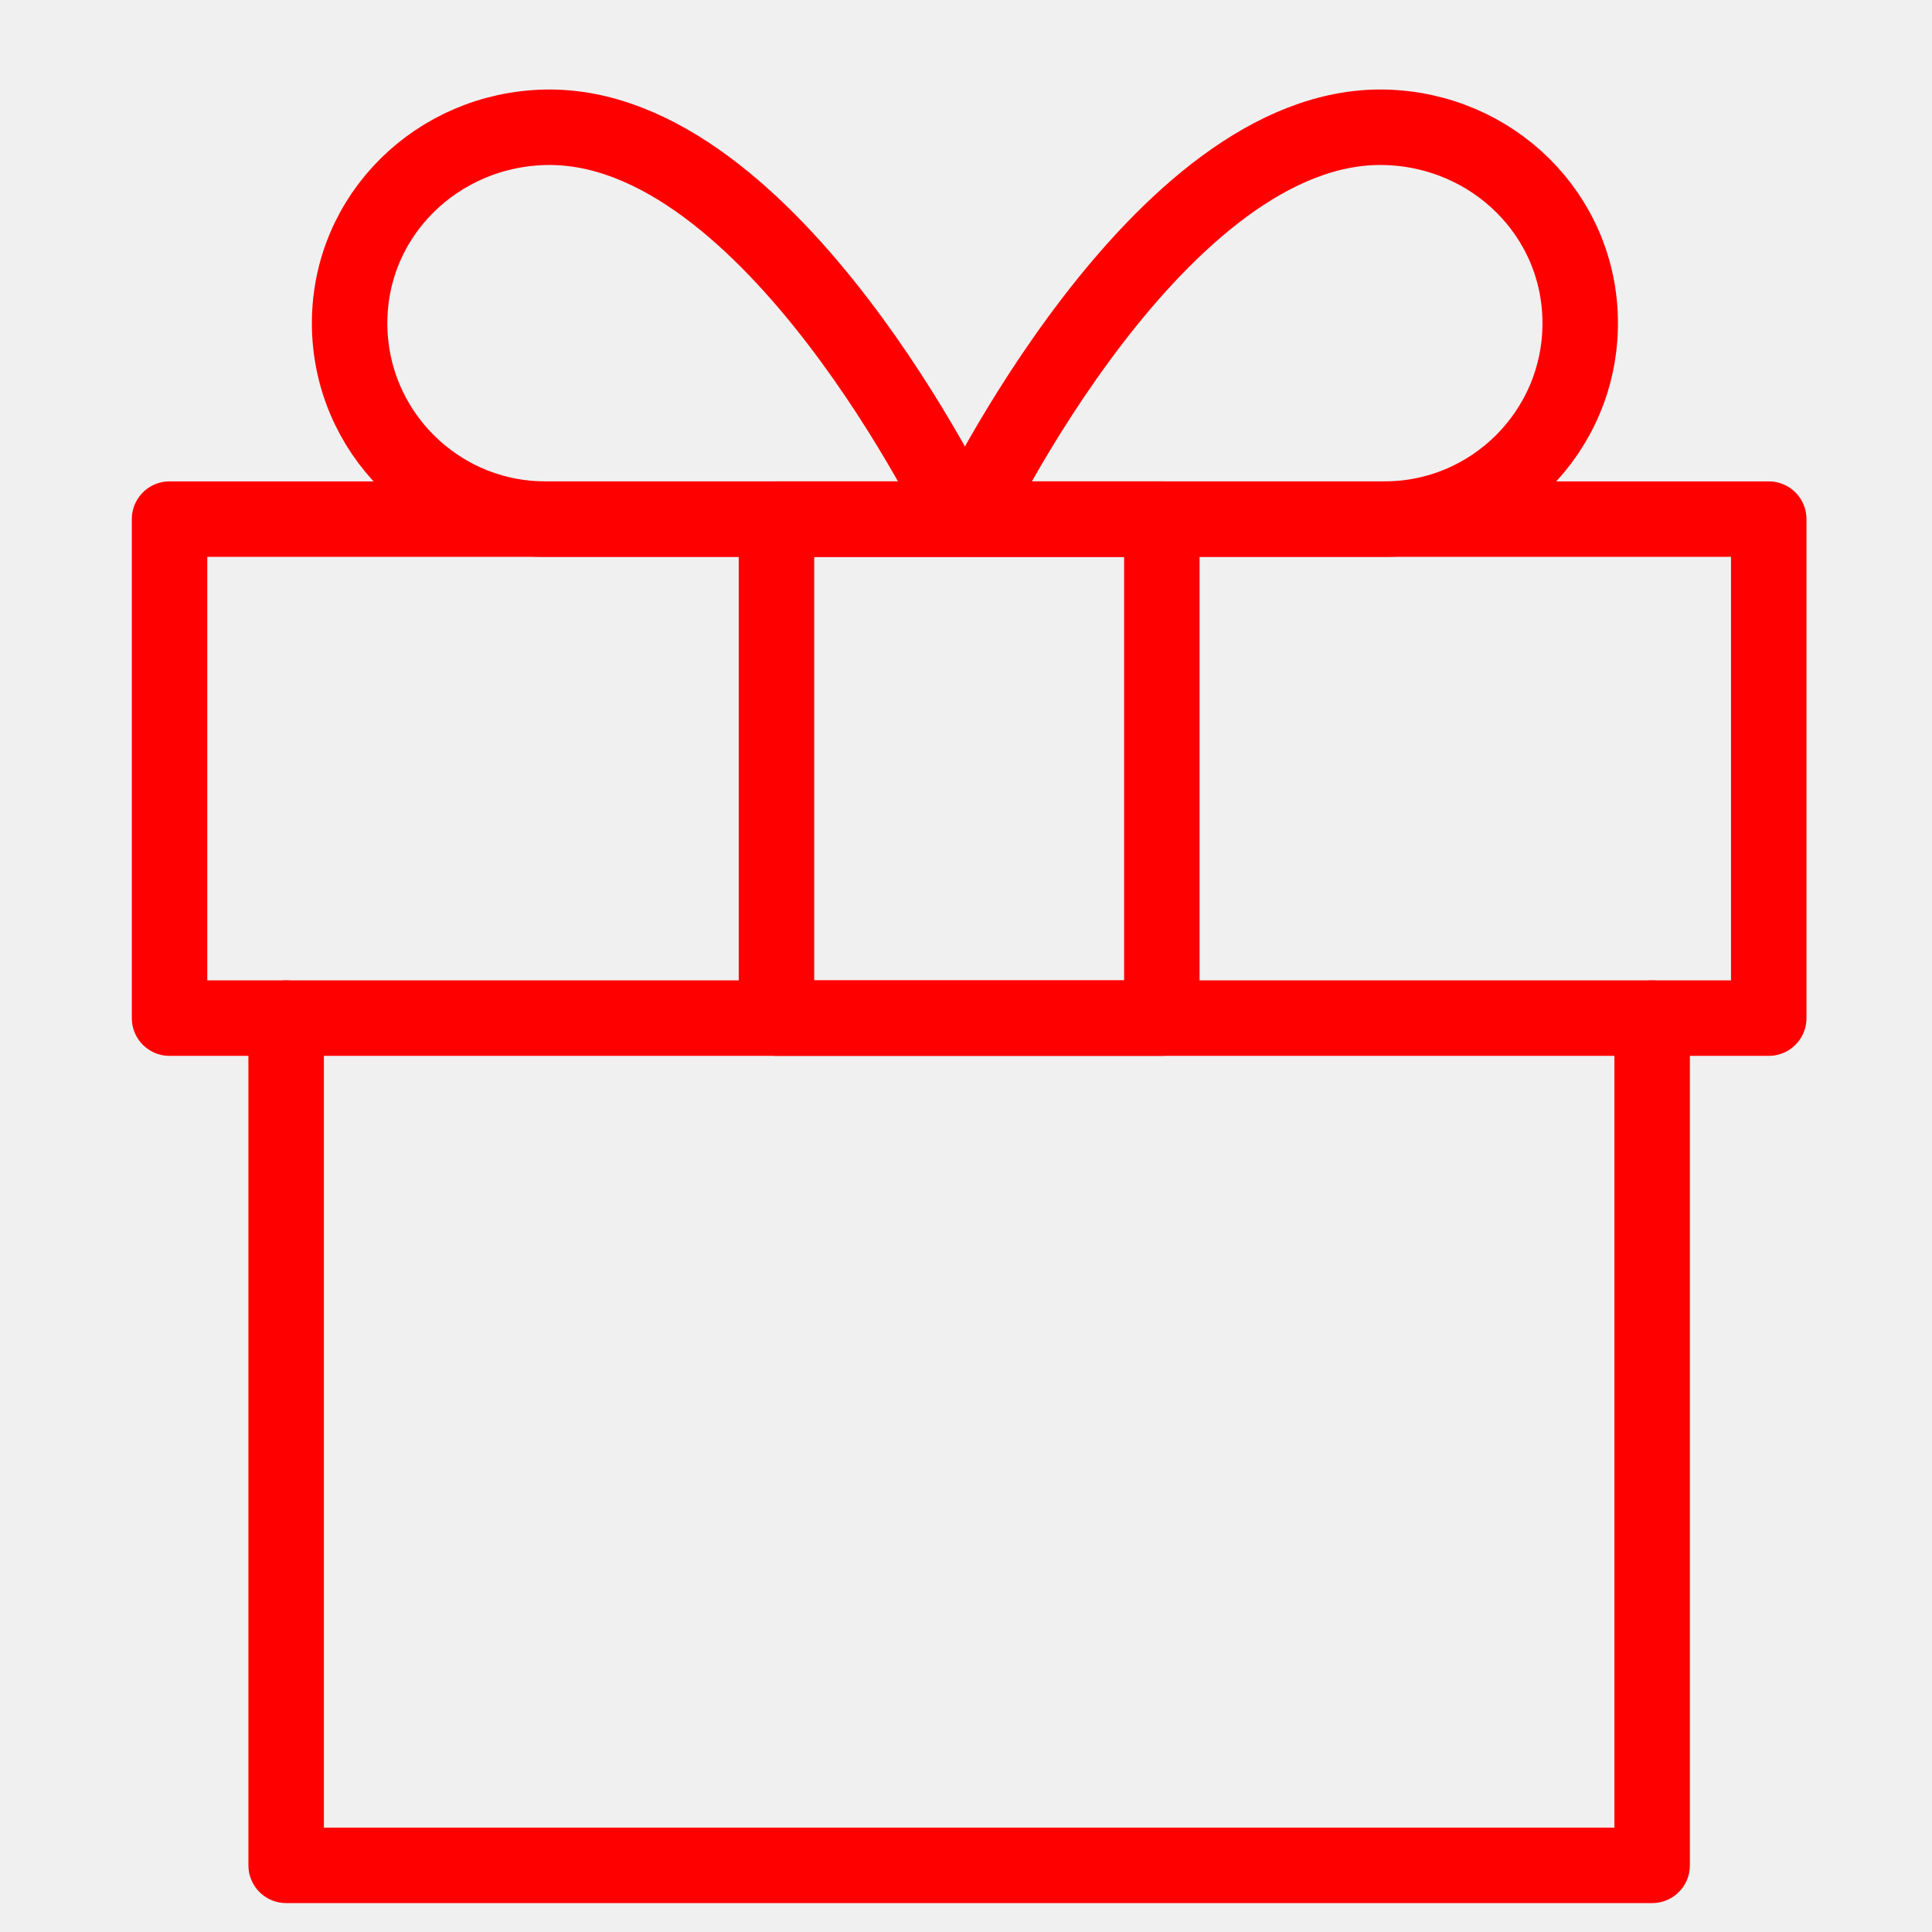
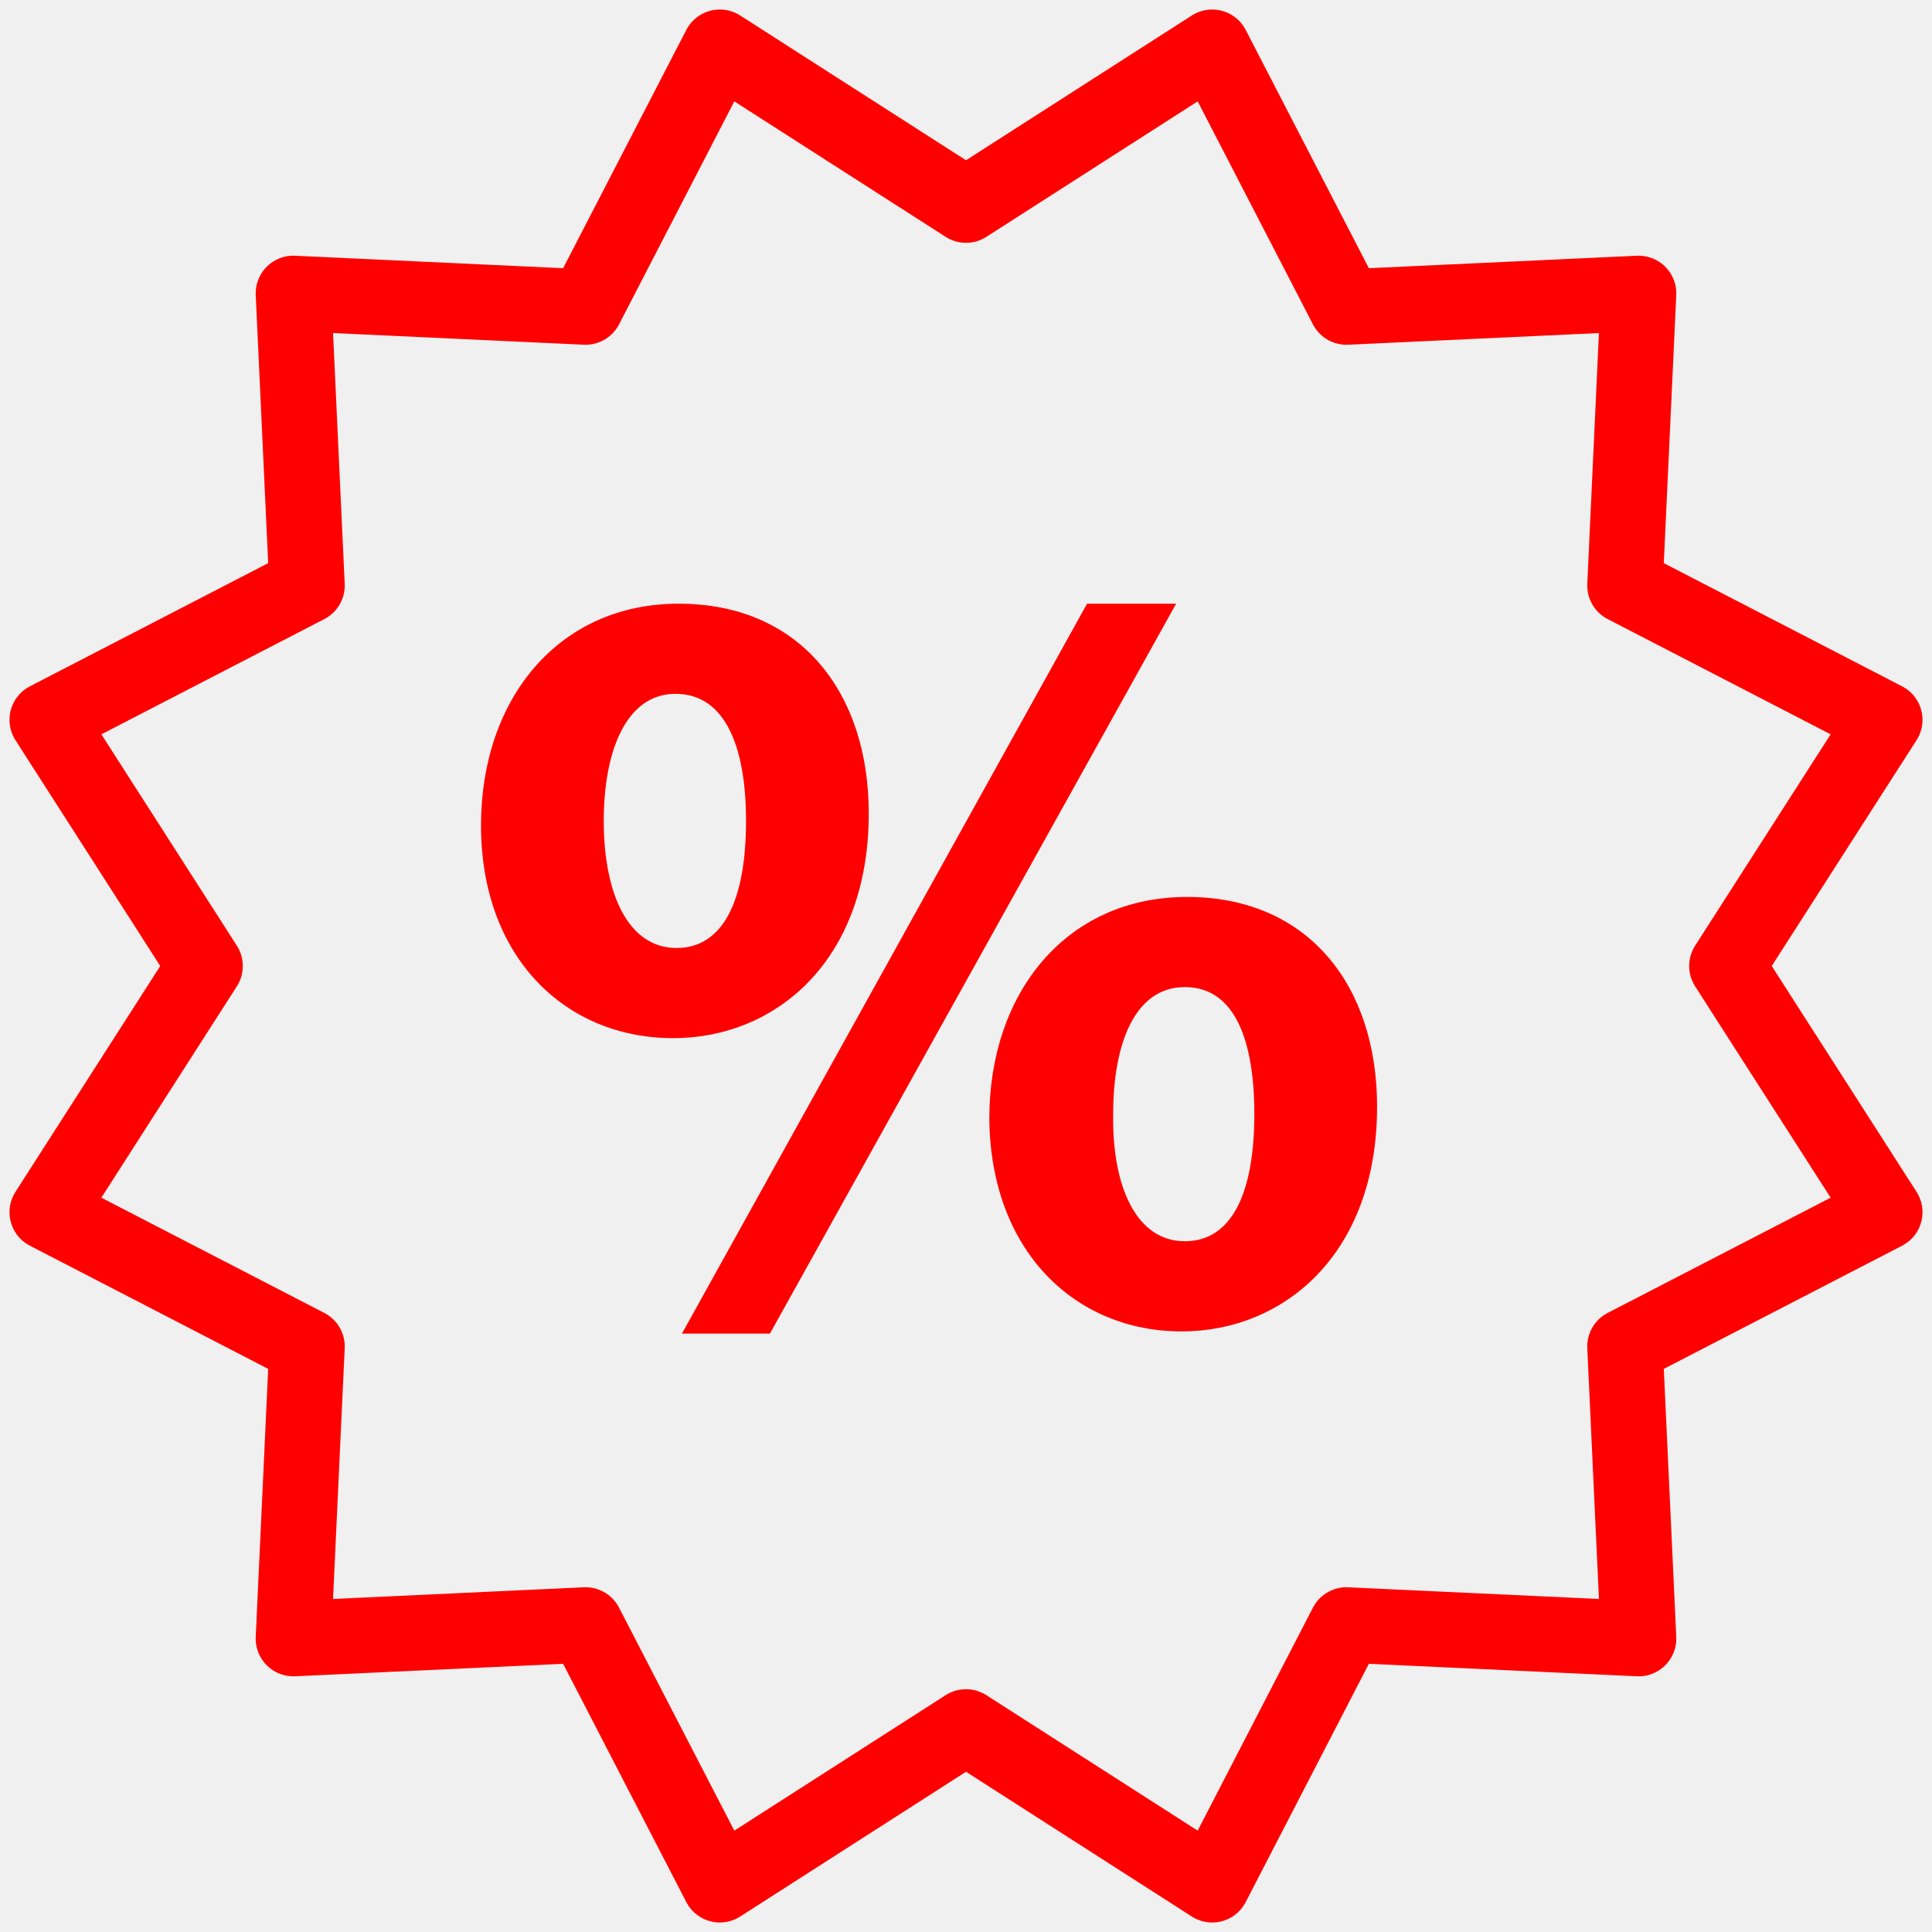
<svg xmlns="http://www.w3.org/2000/svg" version="1.1" id="Calque_2" x="0px" y="0px" width="128px" height="128px" viewBox="0 0 128 128" enable-background="new 0 0 128 128" xml:space="preserve">
  <g id="Calque_2_2_" display="none">
    <g display="inline">
-       <path fill="none" d="M63.4,67.604c9.407,0,15.547-12.935,16.563-26.151h-30.49c-0.851,0.106-1.718,0.198-2.616,0.25    C47.932,54.831,54.053,67.604,63.4,67.604z" />
-       <path fill="none" d="M91.273,78.268l-9.646-3.521l-15.432,8.746L60.257,83.4l-15.506-8.65l-9.566,3.52    c-1.507,0.729-19.394,9.84-18.328,33.111c0.541,0.855,3.165,4.105,11.531,4.176c-0.264-4.406-0.719-14.238-0.156-22.854    l4.739,0.311c-0.606,9.285,0.032,20.395,0.246,23.604c5.498,4.866,17.007,7.821,30.305,7.707    c12.979-0.097,24.488-3.099,29.764-7.705c0.194-3.279,0.78-14.627,0.146-23.754l4.738-0.332c0.596,8.51,0.18,18.563-0.063,23.021    c8.268-0.072,10.908-3.268,11.492-4.188C110.65,88.135,92.824,79.016,91.273,78.268z" />
-       <path fill="#FF0000" d="M34.129,41.45h6.227c0,0.002,0,0.004,0,0.006c-1.305,2.819-1.772,7.667,4.469,13.882    c3.377,9.688,9.662,17.016,18.576,17.016c8.738,0,15.188-7.481,18.631-17.413c5.836-6.035,5.342-10.733,4.063-13.491h6.23    c1.215,0,2.197-0.984,2.197-2.199c0-1.214-0.982-2.199-2.197-2.199h-2.939c0.016-0.334,0.021-0.671,0.021-1.009    c0-10.568-6.18-19.661-15.057-23.763c0.025,1.039,0.031,2.212,0.031,3.533v3.8c0,10.968-0.596,11.62-10.621,11.62    c-10.028,0-10.623-0.652-10.623-11.62v-3.8c0-1.326,0.009-2.498,0.042-3.54c-8.881,4.101-15.063,13.198-15.063,23.77    c0,0.341,0.03,0.673,0.046,1.009h-4.039c-1.214,0-2.199,0.985-2.199,2.199C31.93,40.465,32.915,41.45,34.129,41.45z M49.472,41.45    h30.489c-1.016,13.219-7.154,26.153-16.563,26.153c-9.348,0-15.468-12.772-16.543-25.903    C47.754,41.648,48.621,41.557,49.472,41.45z" />
-       <path fill="#FF0000" d="M93.184,73.918l-14.209-5.195l-12.676,7.414h-6.221l-12.676-7.424l-13.957,5.133l-0.173,0.07    c-0.229,0.104-22.684,10.775-21.134,38.211l0.021,0.354l0.12,0.332c0.119,0.32,2.909,7.502,16.378,7.502    c0.5,0,1.019-0.016,1.55-0.035c6.384,5.541,18.402,8.799,32.666,8.799c0.229,0,0.455-0.002,0.684-0.004    c11.189-0.078,25.395-2.453,32.746-8.793c14.754,0.547,17.746-7.135,17.869-7.471l0.123-0.33l0.021-0.354    C115.865,84.693,93.41,74.021,93.184,73.918z M109.598,111.363c-0.586,0.924-3.227,4.119-11.492,4.191    c0.24-4.463,0.656-14.514,0.064-23.021l-4.74,0.33c0.637,9.127,0.051,20.477-0.146,23.754c-5.272,4.609-16.783,7.611-29.762,7.705    c-13.298,0.115-24.809-2.84-30.306-7.707c-0.213-3.213-0.852-14.316-0.246-23.604L28.231,92.7    c-0.563,8.614-0.108,18.446,0.156,22.854c-8.366-0.066-10.99-3.318-11.531-4.176C15.791,88.107,33.677,78.99,35.184,78.268    l9.566-3.52l15.506,8.648l5.938,0.092l15.436-8.746l9.646,3.521C92.824,79.016,110.65,88.135,109.598,111.363z" />
-       <path fill="#FF0000" d="M71.688,11.224c-0.084-1.763-0.279-2.937-0.77-3.485c-0.77-0.865-3.1-0.907-7.152-0.907    c-3.995,0-6.395,0-7.164,0.853c-0.487,0.541-0.682,1.733-0.763,3.539c2.496-0.824,5.156-1.275,7.921-1.275    C66.529,9.947,69.191,10.398,71.688,11.224z" />
-       <path fill="#FF0000" d="M55.781,19.612c0,4.501,0,7.218,0.823,8.129c0.77,0.852,3.175,0.852,7.162,0.852    c3.984,0,6.391,0,7.158-0.852c0.824-0.911,0.824-3.627,0.824-8.129v-3.8c0-1.835-0.004-3.353-0.063-4.589    c-2.496-0.824-5.158-1.275-7.93-1.275c-2.765,0-5.425,0.451-7.921,1.275c-0.055,1.239-0.059,2.759-0.059,4.589v3.8H55.781z" />
+       <path fill="none" d="M63.4,67.604c9.407,0,15.547-12.935,16.563-26.15h-30.49c-0.851,0.106-1.718,0.198-2.616,0.25    C47.932,54.831,54.053,67.604,63.4,67.604z" />
+       <path fill="none" d="M91.273,78.268l-9.646-3.521l-15.432,8.746L60.257,83.4l-15.506-8.65l-9.566,3.52    c-1.507,0.729-19.394,9.84-18.328,33.111c0.541,0.855,3.165,4.105,11.531,4.176c-0.264-4.406-0.719-14.238-0.156-22.854    l4.739,0.311c-0.606,9.285,0.032,20.396,0.246,23.604c5.498,4.866,17.007,7.821,30.305,7.707    c12.979-0.097,24.488-3.099,29.764-7.705c0.194-3.279,0.78-14.627,0.146-23.754l4.738-0.332c0.596,8.51,0.18,18.563-0.063,23.021    c8.268-0.072,10.908-3.268,11.492-4.188C110.65,88.135,92.824,79.016,91.273,78.268z" />
+       <path fill="#FF0000" d="M34.129,41.45h6.227c0,0.002,0,0.004,0,0.006c-1.305,2.819-1.772,7.667,4.469,13.882    c3.377,9.688,9.662,17.016,18.576,17.016c8.738,0,15.188-7.48,18.631-17.413c5.836-6.035,5.342-10.733,4.063-13.491h6.229    c1.215,0,2.196-0.984,2.196-2.199c0-1.214-0.981-2.199-2.196-2.199h-2.938c0.016-0.334,0.021-0.671,0.021-1.009    c0-10.568-6.181-19.661-15.058-23.763c0.025,1.039,0.031,2.212,0.031,3.533v3.8c0,10.968-0.596,11.62-10.621,11.62    c-10.028,0-10.623-0.652-10.623-11.62v-3.8c0-1.326,0.009-2.498,0.042-3.54c-8.881,4.101-15.063,13.198-15.063,23.77    c0,0.341,0.03,0.673,0.046,1.009h-4.039c-1.214,0-2.199,0.985-2.199,2.199C31.93,40.465,32.915,41.45,34.129,41.45z M49.472,41.45    h30.489c-1.016,13.219-7.154,26.153-16.563,26.153c-9.348,0-15.468-12.772-16.543-25.903    C47.754,41.648,48.621,41.557,49.472,41.45z" />
+       <path fill="#FF0000" d="M93.184,73.918l-14.209-5.195l-12.676,7.414h-6.221l-12.676-7.424l-13.957,5.133l-0.173,0.07    c-0.229,0.104-22.684,10.775-21.134,38.211l0.021,0.354l0.12,0.332c0.119,0.32,2.909,7.502,16.378,7.502    c0.5,0,1.019-0.016,1.55-0.035c6.384,5.541,18.402,8.8,32.666,8.8c0.229,0,0.455-0.002,0.684-0.004    c11.189-0.078,25.395-2.453,32.746-8.793c14.754,0.547,17.746-7.136,17.869-7.472l0.123-0.33l0.021-0.354    C115.865,84.693,93.41,74.021,93.184,73.918z M109.598,111.363c-0.586,0.924-3.227,4.119-11.492,4.191    c0.24-4.464,0.656-14.515,0.064-23.021l-4.74,0.33c0.637,9.127,0.051,20.477-0.146,23.754c-5.272,4.609-16.783,7.611-29.762,7.705    c-13.298,0.115-24.809-2.84-30.306-7.707c-0.213-3.213-0.852-14.316-0.246-23.604L28.231,92.7    c-0.563,8.614-0.108,18.446,0.156,22.854c-8.366-0.066-10.99-3.318-11.531-4.177c-1.065-23.271,16.821-32.388,18.328-33.11    l9.566-3.52l15.506,8.648l5.938,0.092l15.437-8.746l9.646,3.521C92.824,79.016,110.65,88.135,109.598,111.363z" />
+       <path fill="#FF0000" d="M71.688,11.224c-0.084-1.763-0.278-2.937-0.77-3.485c-0.77-0.865-3.1-0.907-7.152-0.907    c-3.995,0-6.395,0-7.164,0.853c-0.487,0.541-0.682,1.733-0.763,3.539c2.496-0.824,5.156-1.275,7.921-1.275    C66.529,9.947,69.191,10.398,71.688,11.224z" />
+       <path fill="#FF0000" d="M55.781,19.612c0,4.501,0,7.218,0.823,8.129c0.77,0.852,3.175,0.852,7.162,0.852    c3.984,0,6.391,0,7.158-0.852c0.824-0.911,0.824-3.627,0.824-8.129v-3.8c0-1.835-0.004-3.353-0.063-4.589    c-2.496-0.824-5.158-1.275-7.931-1.275c-2.765,0-5.425,0.451-7.921,1.275c-0.055,1.239-0.059,2.759-0.059,4.589v3.8H55.781z" />
    </g>
  </g>
  <g id="Calque_3_1_" display="none">
    <g display="inline">
-       <path fill="#FF0000" d="M78.176,38.32c3.781-18.104-7.773-28.311-22.814-28.311c-26.96,0-22.255,29.539-22.255,29.539    c0.029,0.003,0.058,0.004,0.087,0.007c-1.231,2.785-1.595,7.457,4.25,13.417c3.339,9.768,9.626,17.189,18.576,17.189    c8.621,0,14.998-7.314,18.445-17.069C81.426,46.075,79.783,40.83,78.176,38.32z M56.02,65.436    c-9.302,0-15.394-12.709-16.463-25.775c11.693-0.688,19.433-6.228,23.595-10.293c1.979,3.558,6.075,5.944,9.485,7.399    C72.295,50.78,66.006,65.436,56.02,65.436z" />
+       <path fill="#FF0000" d="M78.176,38.32c3.781-18.104-7.773-28.311-22.814-28.311c-26.96,0-22.255,29.539-22.255,29.539    c0.029,0.003,0.058,0.004,0.087,0.007c-1.231,2.785-1.595,7.457,4.25,13.417c3.339,9.768,9.626,17.189,18.576,17.189    c8.621,0,14.998-7.314,18.445-17.069C81.426,46.075,79.783,40.83,78.176,38.32z M56.02,65.436    c-9.302,0-15.394-12.708-16.463-25.774c11.693-0.688,19.433-6.228,23.595-10.293c1.979,3.558,6.075,5.944,9.485,7.399    C72.295,50.78,66.006,65.436,56.02,65.436z" />
    </g>
    <g display="inline">
-       <path fill="none" d="M50.838,120.217c-0.81-0.252-1.482-0.887-1.742-1.74L35.443,73.42c-0.232-0.768-0.098-1.563,0.309-2.188    l-8.486,3.121c-1.233,0.594-20.855,10.443-19.47,35.432c0.221,0.514,2.729,5.713,13.817,5.713    c0.459-0.002,0.944-0.016,1.438-0.033c0.035-0.002,0.071-0.004,0.105-0.004c0.631,0,1.243,0.229,1.721,0.645    c5.126,4.449,14.591,7.326,25.879,7.975l-0.196-0.201L50.838,120.217z" />
-       <path fill="none" d="M84.803,74.373l-8.34-3.066c0.402,0.627,0.537,1.418,0.305,2.184l-13.801,45.545    c-0.257,0.854-0.926,1.484-1.732,1.738l0.236,3.104l-0.139,0.144c9.482-0.644,20.119-2.948,25.883-7.916    c0.502-0.437,1.146-0.646,1.813-0.638c0.477,0.019,0.941,0.031,1.393,0.031c11.021-0.002,13.566-5.142,13.816-5.715    C105.607,85.096,86.465,75.186,84.803,74.373z" />
-       <path fill="#FF0000" d="M86.918,69.563c-0.063-0.025-0.121-0.053-0.184-0.072l-13.566-4.994c-1.326-0.488-2.801,0.162-3.336,1.467    l-1.795,4.373c-0.27,0.662-0.264,1.4,0.023,2.061c0.289,0.648,0.83,1.162,1.5,1.402l1.461,0.539l-8.792,29.02l-0.903-15.814    c-0.015-0.24-0.06-0.473-0.136-0.691l2.426-3.439c0.455-0.646,0.596-1.461,0.383-2.223c-0.045-0.16-0.053-0.188-1.699-4.453    c-0.416-1.076-1.477-1.752-2.623-1.676c-0.276,0.01-1.619,0.018-3.659,0.018c-2.043,0-3.385-0.008-3.663-0.018    c-1.139-0.086-2.203,0.594-2.621,1.668c-2.023,5.205-2.023,5.205-1.583,6.215c0.072,0.166,0.159,0.318,0.263,0.469l2.427,3.439    c-0.074,0.222-0.121,0.451-0.134,0.691l-0.873,15.258L41.19,74.271l1.304-0.48c0.671-0.246,1.213-0.756,1.5-1.41    c0.286-0.652,0.294-1.396,0.021-2.061l-1.811-4.371c-0.541-1.301-2.014-1.945-3.333-1.459l-13.398,4.926    c-0.032,0.01-0.063,0.021-0.093,0.035l-0.174,0.07c-0.033,0.016-0.064,0.025-0.095,0.043c-0.242,0.107-24.2,11.438-22.556,40.561    l0.02,0.352c0.015,0.26,0.067,0.516,0.156,0.758l0.12,0.326c0.345,0.939,3.797,9.189,18.767,9.189    c0.206,0,0.415-0.004,0.628-0.008c7.023,5.557,19.108,8.725,33.408,8.725h0.011l0.697-0.002    c5.388-0.039,23.369-0.793,33.474-8.721c0.195,0.004,0.393,0.006,0.582,0.006c14.988-0.002,18.422-8.256,18.764-9.193l0.119-0.328    c0.09-0.238,0.143-0.488,0.154-0.746l0.021-0.354C111.125,80.963,87.16,69.672,86.918,69.563z M50.56,81.691    c-0.009-0.021,1.623-4.215,1.623-4.215c0.191,0.025,7.479,0.025,7.669,0c0,0,1.603,4.148,1.621,4.215l-2.593,3.682h-5.725    L50.56,81.691z M104.236,109.783c-0.25,0.574-2.797,5.713-13.818,5.715c-0.445,0-0.916-0.016-1.391-0.031    c-0.664-0.01-1.313,0.201-1.813,0.637c-5.764,4.967-16.397,7.273-25.883,7.916l-5.315,3.396l-5.261-3.338    c-11.288-0.646-20.753-3.521-25.879-7.973c-0.478-0.416-1.089-0.646-1.721-0.646c-0.034,0-0.071,0.002-0.105,0.004    c-0.494,0.021-0.979,0.029-1.438,0.031c-11.088,0-13.596-5.199-13.817-5.711C6.41,84.802,26.032,74.945,27.265,74.352l8.486-3.121    c-0.406,0.627-0.541,1.422-0.309,2.188l13.653,45.058c0.26,0.854,0.933,1.487,1.742,1.739l2.49-32.729h5.376l2.53,33.281    c0.807-0.254,1.476-0.887,1.73-1.736l13.803-45.547c0.23-0.764,0.098-1.557-0.307-2.182l8.342,3.066    C86.465,75.186,105.607,85.096,104.236,109.783z" />
+       <path fill="none" d="M50.838,120.217c-0.81-0.252-1.482-0.887-1.742-1.74L35.443,73.42c-0.232-0.768-0.098-1.563,0.309-2.188    l-8.486,3.121c-1.233,0.594-20.855,10.442-19.47,35.432c0.221,0.514,2.729,5.713,13.817,5.713    c0.459-0.002,0.944-0.016,1.438-0.033c0.035-0.002,0.071-0.004,0.105-0.004c0.631,0,1.243,0.229,1.721,0.645    c5.126,4.449,14.591,7.326,25.879,7.976l-0.196-0.201L50.838,120.217z" />
+       <path fill="none" d="M84.803,74.373l-8.34-3.066c0.402,0.627,0.537,1.418,0.305,2.185l-13.801,45.545    c-0.257,0.854-0.926,1.483-1.732,1.737l0.236,3.104l-0.139,0.144c9.482-0.644,20.119-2.947,25.883-7.916    c0.502-0.437,1.146-0.646,1.813-0.638c0.478,0.019,0.941,0.031,1.394,0.031c11.021-0.002,13.565-5.142,13.815-5.715    C105.607,85.096,86.465,75.186,84.803,74.373z" />
+       <path fill="#FF0000" d="M86.918,69.563c-0.063-0.024-0.121-0.053-0.184-0.071l-13.566-4.994c-1.326-0.488-2.801,0.162-3.336,1.467    l-1.795,4.373c-0.27,0.662-0.264,1.399,0.023,2.062c0.289,0.647,0.83,1.162,1.5,1.401l1.461,0.539l-8.792,29.021l-0.903-15.814    c-0.015-0.24-0.06-0.473-0.136-0.691l2.426-3.438c0.455-0.646,0.596-1.461,0.383-2.224c-0.045-0.159-0.053-0.188-1.699-4.452    c-0.416-1.076-1.477-1.753-2.623-1.677c-0.276,0.011-1.619,0.019-3.659,0.019c-2.043,0-3.385-0.008-3.663-0.019    c-1.139-0.086-2.203,0.595-2.621,1.668c-2.023,5.205-2.023,5.205-1.583,6.215c0.072,0.166,0.159,0.318,0.263,0.47l2.427,3.438    c-0.074,0.223-0.121,0.451-0.134,0.691l-0.873,15.258L41.19,74.271l1.304-0.48c0.671-0.246,1.213-0.756,1.5-1.41    c0.286-0.652,0.294-1.396,0.021-2.061l-1.811-4.371c-0.541-1.301-2.014-1.945-3.333-1.459l-13.398,4.926    c-0.032,0.01-0.063,0.021-0.093,0.035l-0.174,0.07c-0.033,0.016-0.064,0.024-0.095,0.043c-0.242,0.106-24.2,11.438-22.556,40.561    l0.02,0.352c0.015,0.26,0.067,0.517,0.156,0.758l0.12,0.326c0.345,0.939,3.797,9.189,18.767,9.189    c0.206,0,0.415-0.004,0.628-0.008c7.023,5.557,19.108,8.725,33.408,8.725h0.011l0.697-0.002    c5.388-0.039,23.369-0.793,33.474-8.721c0.195,0.004,0.393,0.006,0.582,0.006c14.988-0.002,18.422-8.256,18.764-9.193l0.119-0.328    c0.09-0.237,0.143-0.487,0.154-0.746l0.021-0.354C111.125,80.963,87.16,69.672,86.918,69.563z M50.56,81.691    c-0.009-0.021,1.623-4.215,1.623-4.215c0.191,0.024,7.479,0.024,7.669,0c0,0,1.603,4.147,1.621,4.215l-2.593,3.682h-5.725    L50.56,81.691z M104.236,109.783c-0.25,0.574-2.797,5.713-13.818,5.715c-0.445,0-0.916-0.016-1.391-0.031    c-0.664-0.01-1.313,0.201-1.813,0.637c-5.764,4.967-16.397,7.273-25.883,7.916l-5.315,3.396l-5.261-3.338    c-11.288-0.646-20.753-3.521-25.879-7.973c-0.478-0.416-1.089-0.646-1.721-0.646c-0.034,0-0.071,0.002-0.105,0.004    c-0.494,0.021-0.979,0.029-1.438,0.031c-11.088,0-13.596-5.199-13.817-5.711C6.41,84.802,26.032,74.945,27.265,74.352l8.486-3.121    c-0.406,0.627-0.541,1.422-0.309,2.188l13.653,45.058c0.26,0.854,0.933,1.487,1.742,1.739l2.49-32.729h5.376l2.53,33.281    c0.807-0.254,1.476-0.887,1.73-1.735l13.803-45.548c0.23-0.764,0.098-1.557-0.307-2.182l8.342,3.066    C86.465,75.186,105.607,85.096,104.236,109.783z" />
      <path fill="#FFFFFF" d="M57.516,82.945l1.003-1.424c-0.146-0.377-0.307-0.799-0.463-1.199c-0.527,0-1.194,0-2.038,0    c-0.849,0-1.517,0-2.045,0c-0.167,0.432-0.326,0.84-0.464,1.195l1.007,1.428H57.516z" />
-       <path fill="#FFFFFF" d="M58.879,85.373l2.592-3.682c-0.018-0.064-1.62-4.215-1.62-4.215c-0.19,0.025-7.478,0.025-7.669,0    c0,0-1.631,4.193-1.623,4.215l2.596,3.682H58.879z" />
+       <path fill="#FFFFFF" d="M58.879,85.373l2.592-3.682c-0.018-0.064-1.62-4.215-1.62-4.215c-0.19,0.024-7.478,0.024-7.669,0    c0,0-1.631,4.192-1.623,4.215l2.596,3.682H58.879z" />
    </g>
    <g display="inline">
      <path fill="#FF0000" d="M89.855,26.392c0,0.507-0.41,0.918-0.918,0.918H84.92c-0.508,0-0.918-0.411-0.918-0.918v-4.016    c0-0.507,0.41-0.918,0.918-0.918h4.018c0.508,0,0.918,0.411,0.918,0.918V26.392L89.855,26.392z" />
-       <path fill="#FF0000" d="M98.404,26.392c0,0.507-0.41,0.918-0.918,0.918h-4.02c-0.508,0-0.918-0.411-0.918-0.918v-4.016    c0-0.507,0.41-0.918,0.918-0.918h4.02c0.508,0,0.918,0.411,0.918,0.918V26.392z" />
+       <path fill="#FF0000" d="M98.404,26.392c0,0.507-0.41,0.918-0.918,0.918h-4.021c-0.508,0-0.918-0.411-0.918-0.918v-4.016    c0-0.507,0.41-0.918,0.918-0.918h4.021c0.508,0,0.918,0.411,0.918,0.918V26.392z" />
      <path fill="#FF0000" d="M106.895,26.392c0,0.507-0.41,0.918-0.918,0.918h-4.016c-0.508,0-0.918-0.411-0.918-0.918v-4.016    c0-0.507,0.41-0.918,0.918-0.918h4.016c0.508,0,0.918,0.411,0.918,0.918V26.392z" />
    </g>
    <g display="inline">
-       <path fill="none" d="M79.258,37.288c0,0.41-0.012,0.815-0.025,1.221h8.834v10.819l8.813-10.819h23.803v-28.25H70.221v4.573    C75.75,20.248,79.258,28.294,79.258,37.288z" />
-       <path fill="#FF0000" d="M122.588,5.258H68.311c-1.73,0-3.09,1.461-3.09,3.326v3.522c1.801,1.056,3.479,1.233,5,2.726v-4.574    h50.455v28.25H96.877l-8.811,10.819V38.508l-9.893-0.188c-0.063,1.708,0.811,3.566,0.508,5.188h4.385v19.876l16.188-19.876h23.334    c1.732,0,3.09-1.461,3.09-3.326V8.585C125.676,6.719,124.32,5.258,122.588,5.258z" />
+       <path fill="none" d="M79.258,37.288c0,0.41-0.012,0.815-0.025,1.221h8.834v10.819l8.813-10.819h23.804v-28.25H70.221v4.573    C75.75,20.248,79.258,28.294,79.258,37.288z" />
+       <path fill="#FF0000" d="M122.588,5.258H68.311c-1.729,0-3.09,1.461-3.09,3.326v3.522c1.801,1.056,3.479,1.233,5,2.726v-4.574    h50.455v28.25H96.877l-8.811,10.819V38.508l-9.894-0.188c-0.063,1.708,0.812,3.566,0.509,5.188h4.385v19.876l16.188-19.876h23.334    c1.732,0,3.09-1.461,3.09-3.326V8.585C125.676,6.719,124.32,5.258,122.588,5.258z" />
    </g>
  </g>
  <g>
-     <g>
-       <rect x="11.233" y="34.393" fill="none" stroke="#FF0000" stroke-width="5" stroke-linecap="round" stroke-linejoin="round" stroke-miterlimit="10" width="105.951" height="33.061" />
-       <polyline fill="none" stroke="#FF0000" stroke-width="5" stroke-linecap="round" stroke-linejoin="round" stroke-miterlimit="10" points="    109.459,67.454 109.459,123.584 18.958,123.584 18.958,67.454   " />
-     </g>
-     <rect x="51.443" y="34.393" fill="none" stroke="#FF0000" stroke-width="5" stroke-linecap="round" stroke-linejoin="round" stroke-miterlimit="10" width="25.532" height="33.061" />
-     <g>
-       <path fill="none" stroke="#FF0000" stroke-width="5" stroke-linecap="round" stroke-linejoin="round" stroke-miterlimit="10" d="    M36.143,8.433c-7.166,0.149-12.98,5.811-12.98,12.98s5.813,12.98,12.98,12.98H63.65C63.649,34.393,51.133,8.125,36.143,8.433z" />
-       <path fill="none" stroke="#FF0000" stroke-width="5" stroke-linecap="round" stroke-linejoin="round" stroke-miterlimit="10" d="    M91.714,8.433c7.168,0.149,12.979,5.811,12.979,12.98s-5.811,12.98-12.979,12.98H64.209C64.209,34.393,76.727,8.125,91.714,8.433z    " />
-     </g>
+     <path fill="#FF0000" d="M57.558,53.884c0,9.787-6.188,14.896-12.953,14.896c-7.124,0-12.737-5.325-12.737-14.104   c0-8.348,5.109-14.68,13.097-14.68C53.024,39.996,57.558,45.896,57.558,53.884z M40,54.388c0,4.894,1.655,8.419,4.822,8.419   c3.094,0,4.605-3.166,4.605-8.419c0-4.75-1.295-8.419-4.678-8.419C41.511,45.968,40,49.71,40,54.388z M45.181,88.354l26.84-48.358   h5.901L51.01,88.354H45.181z M91.235,73.313c0,9.786-6.188,14.896-12.953,14.896c-7.052,0-12.665-5.325-12.737-14.104   c0-8.347,5.109-14.68,13.097-14.68C86.701,59.425,91.235,65.326,91.235,73.313z M73.749,73.817   c-0.072,4.893,1.583,8.419,4.749,8.419c3.095,0,4.605-3.166,4.605-8.419c0-4.75-1.224-8.42-4.605-8.42   C75.188,65.397,73.749,69.14,73.749,73.817z" />
  </g>
+   <polygon fill="none" stroke="#FF0000" stroke-width="5" stroke-linecap="round" stroke-linejoin="round" stroke-miterlimit="10" points="  64,13.587 80.31,3.131 89.206,20.341 108.559,19.441 107.659,38.794 124.87,47.691 114.412,64 124.87,80.311 107.659,89.207   108.559,108.561 89.206,107.659 80.31,124.87 64,114.414 47.69,124.87 38.793,107.659 19.44,108.561 20.34,89.207 3.13,80.311   13.586,64 3.13,47.691 20.34,38.794 19.44,19.44 38.793,20.341 47.69,3.131 " />
</svg>
